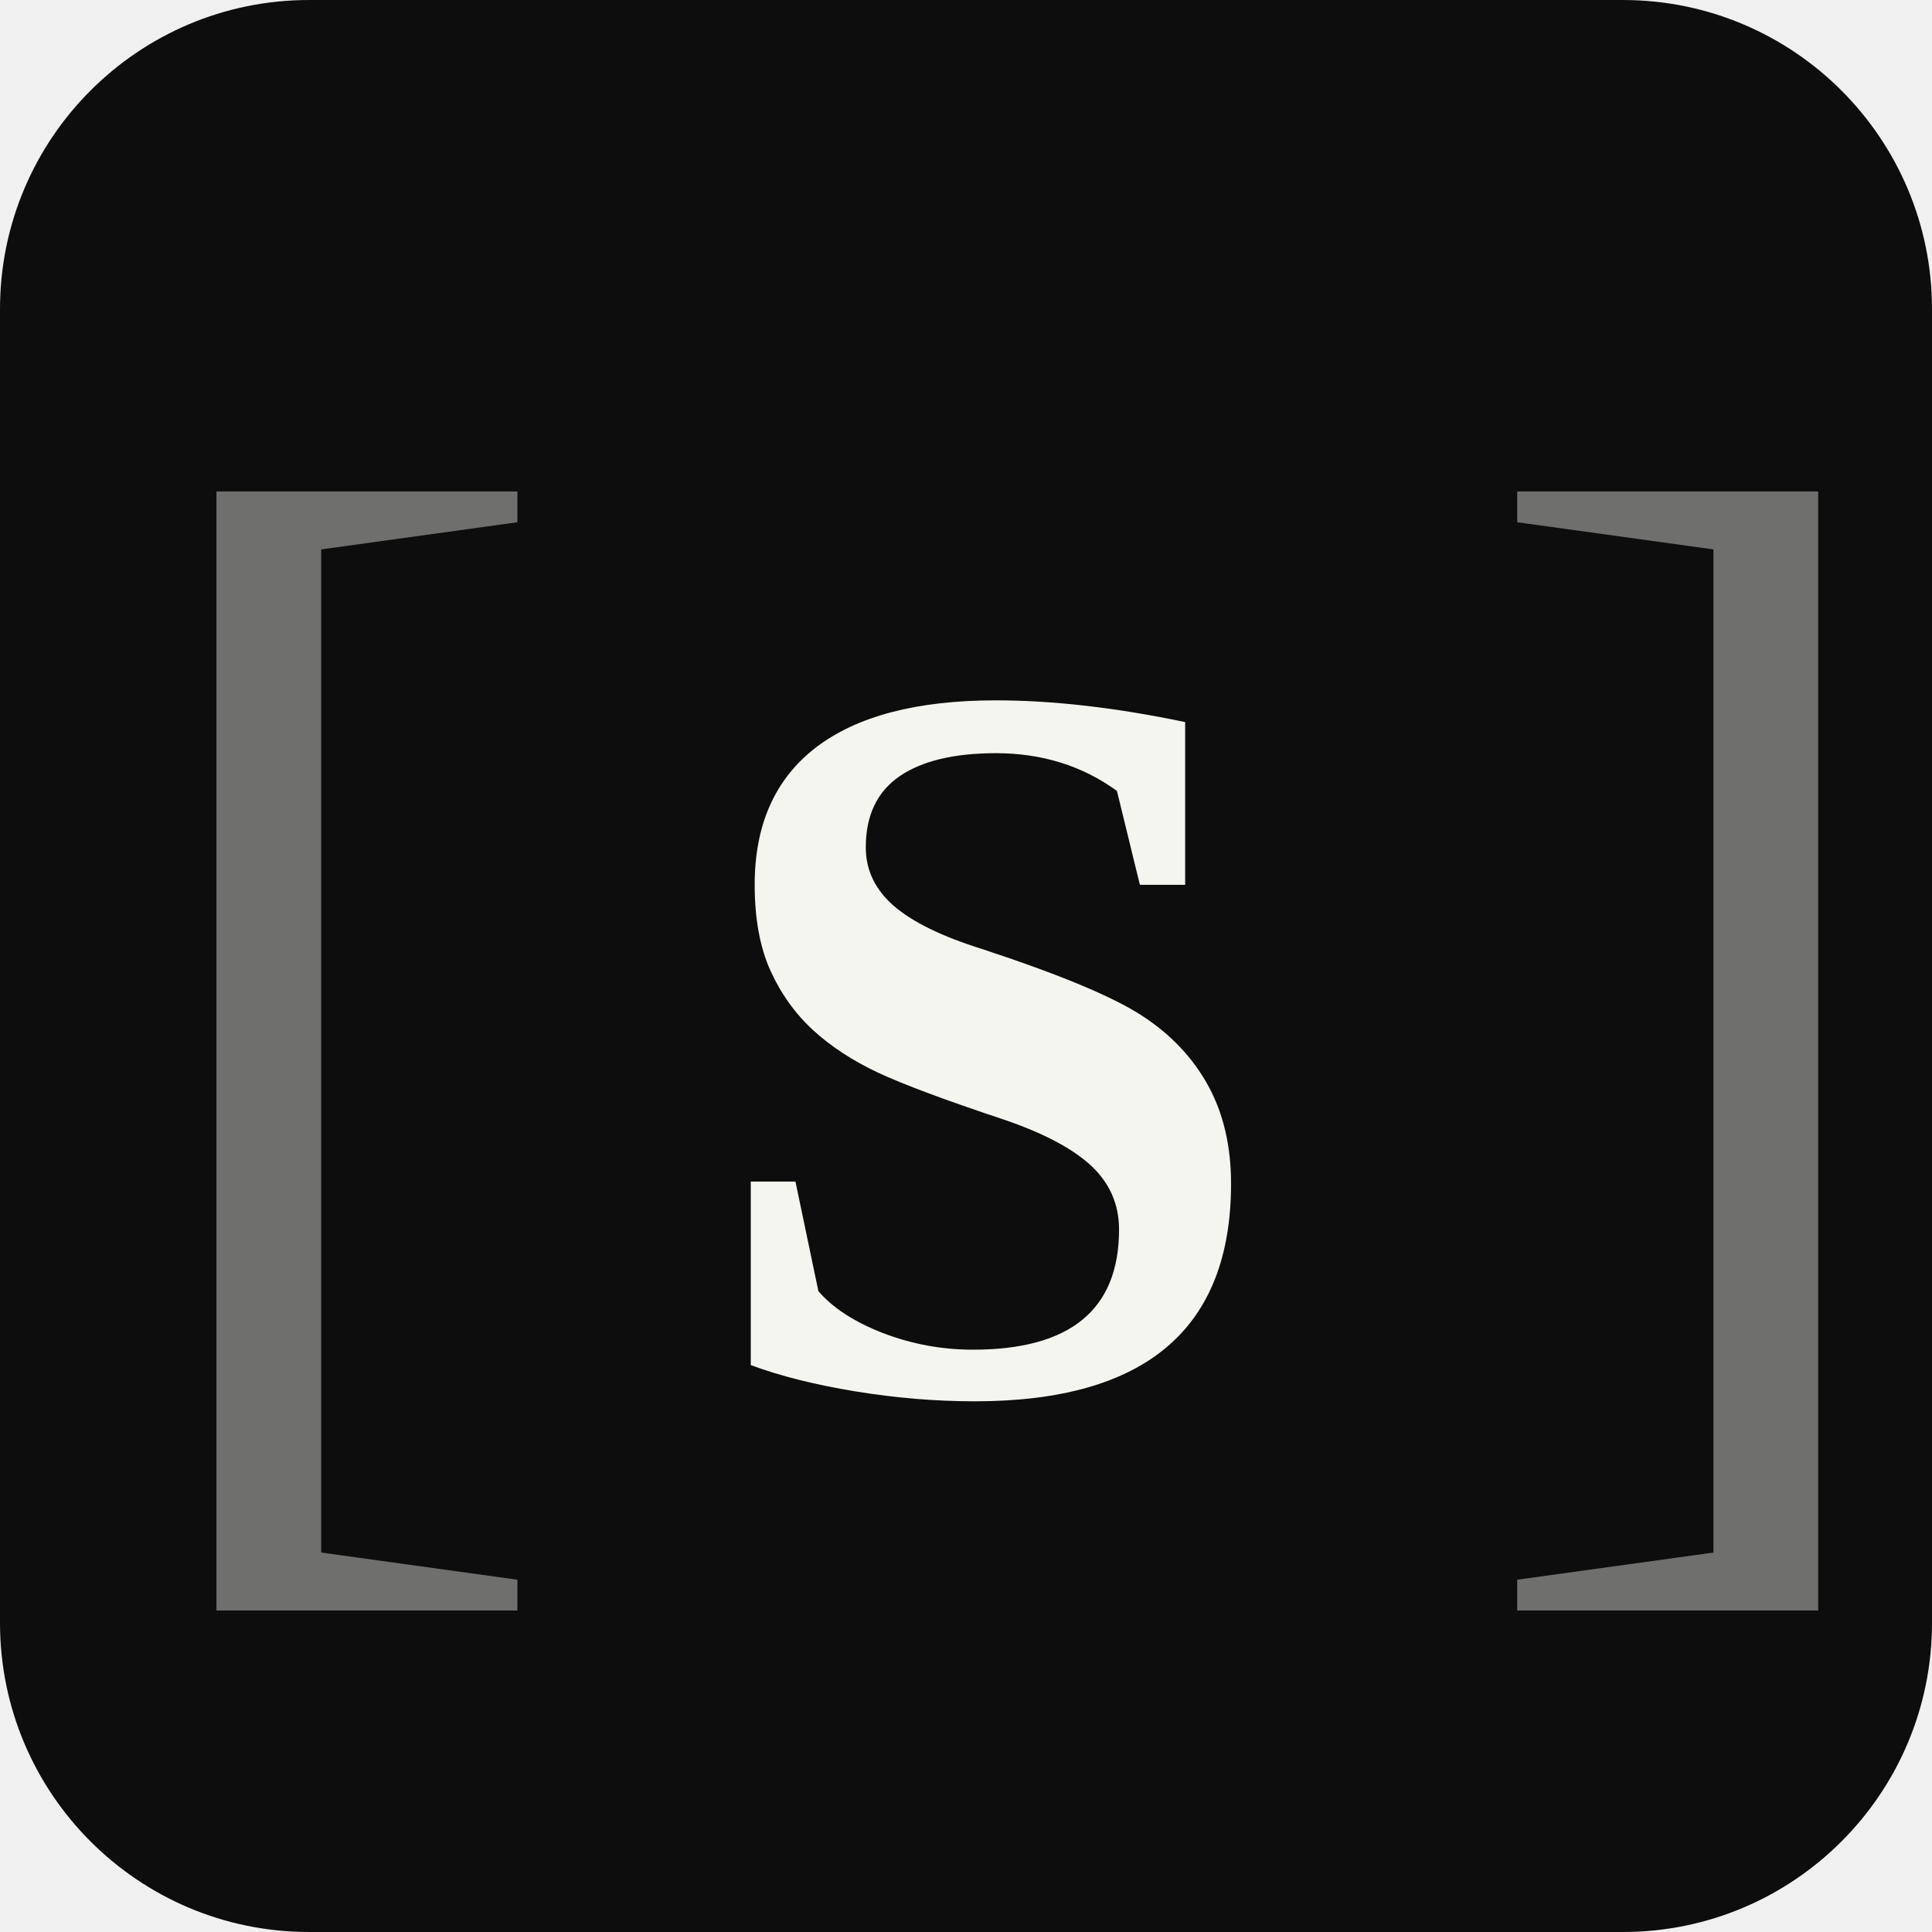
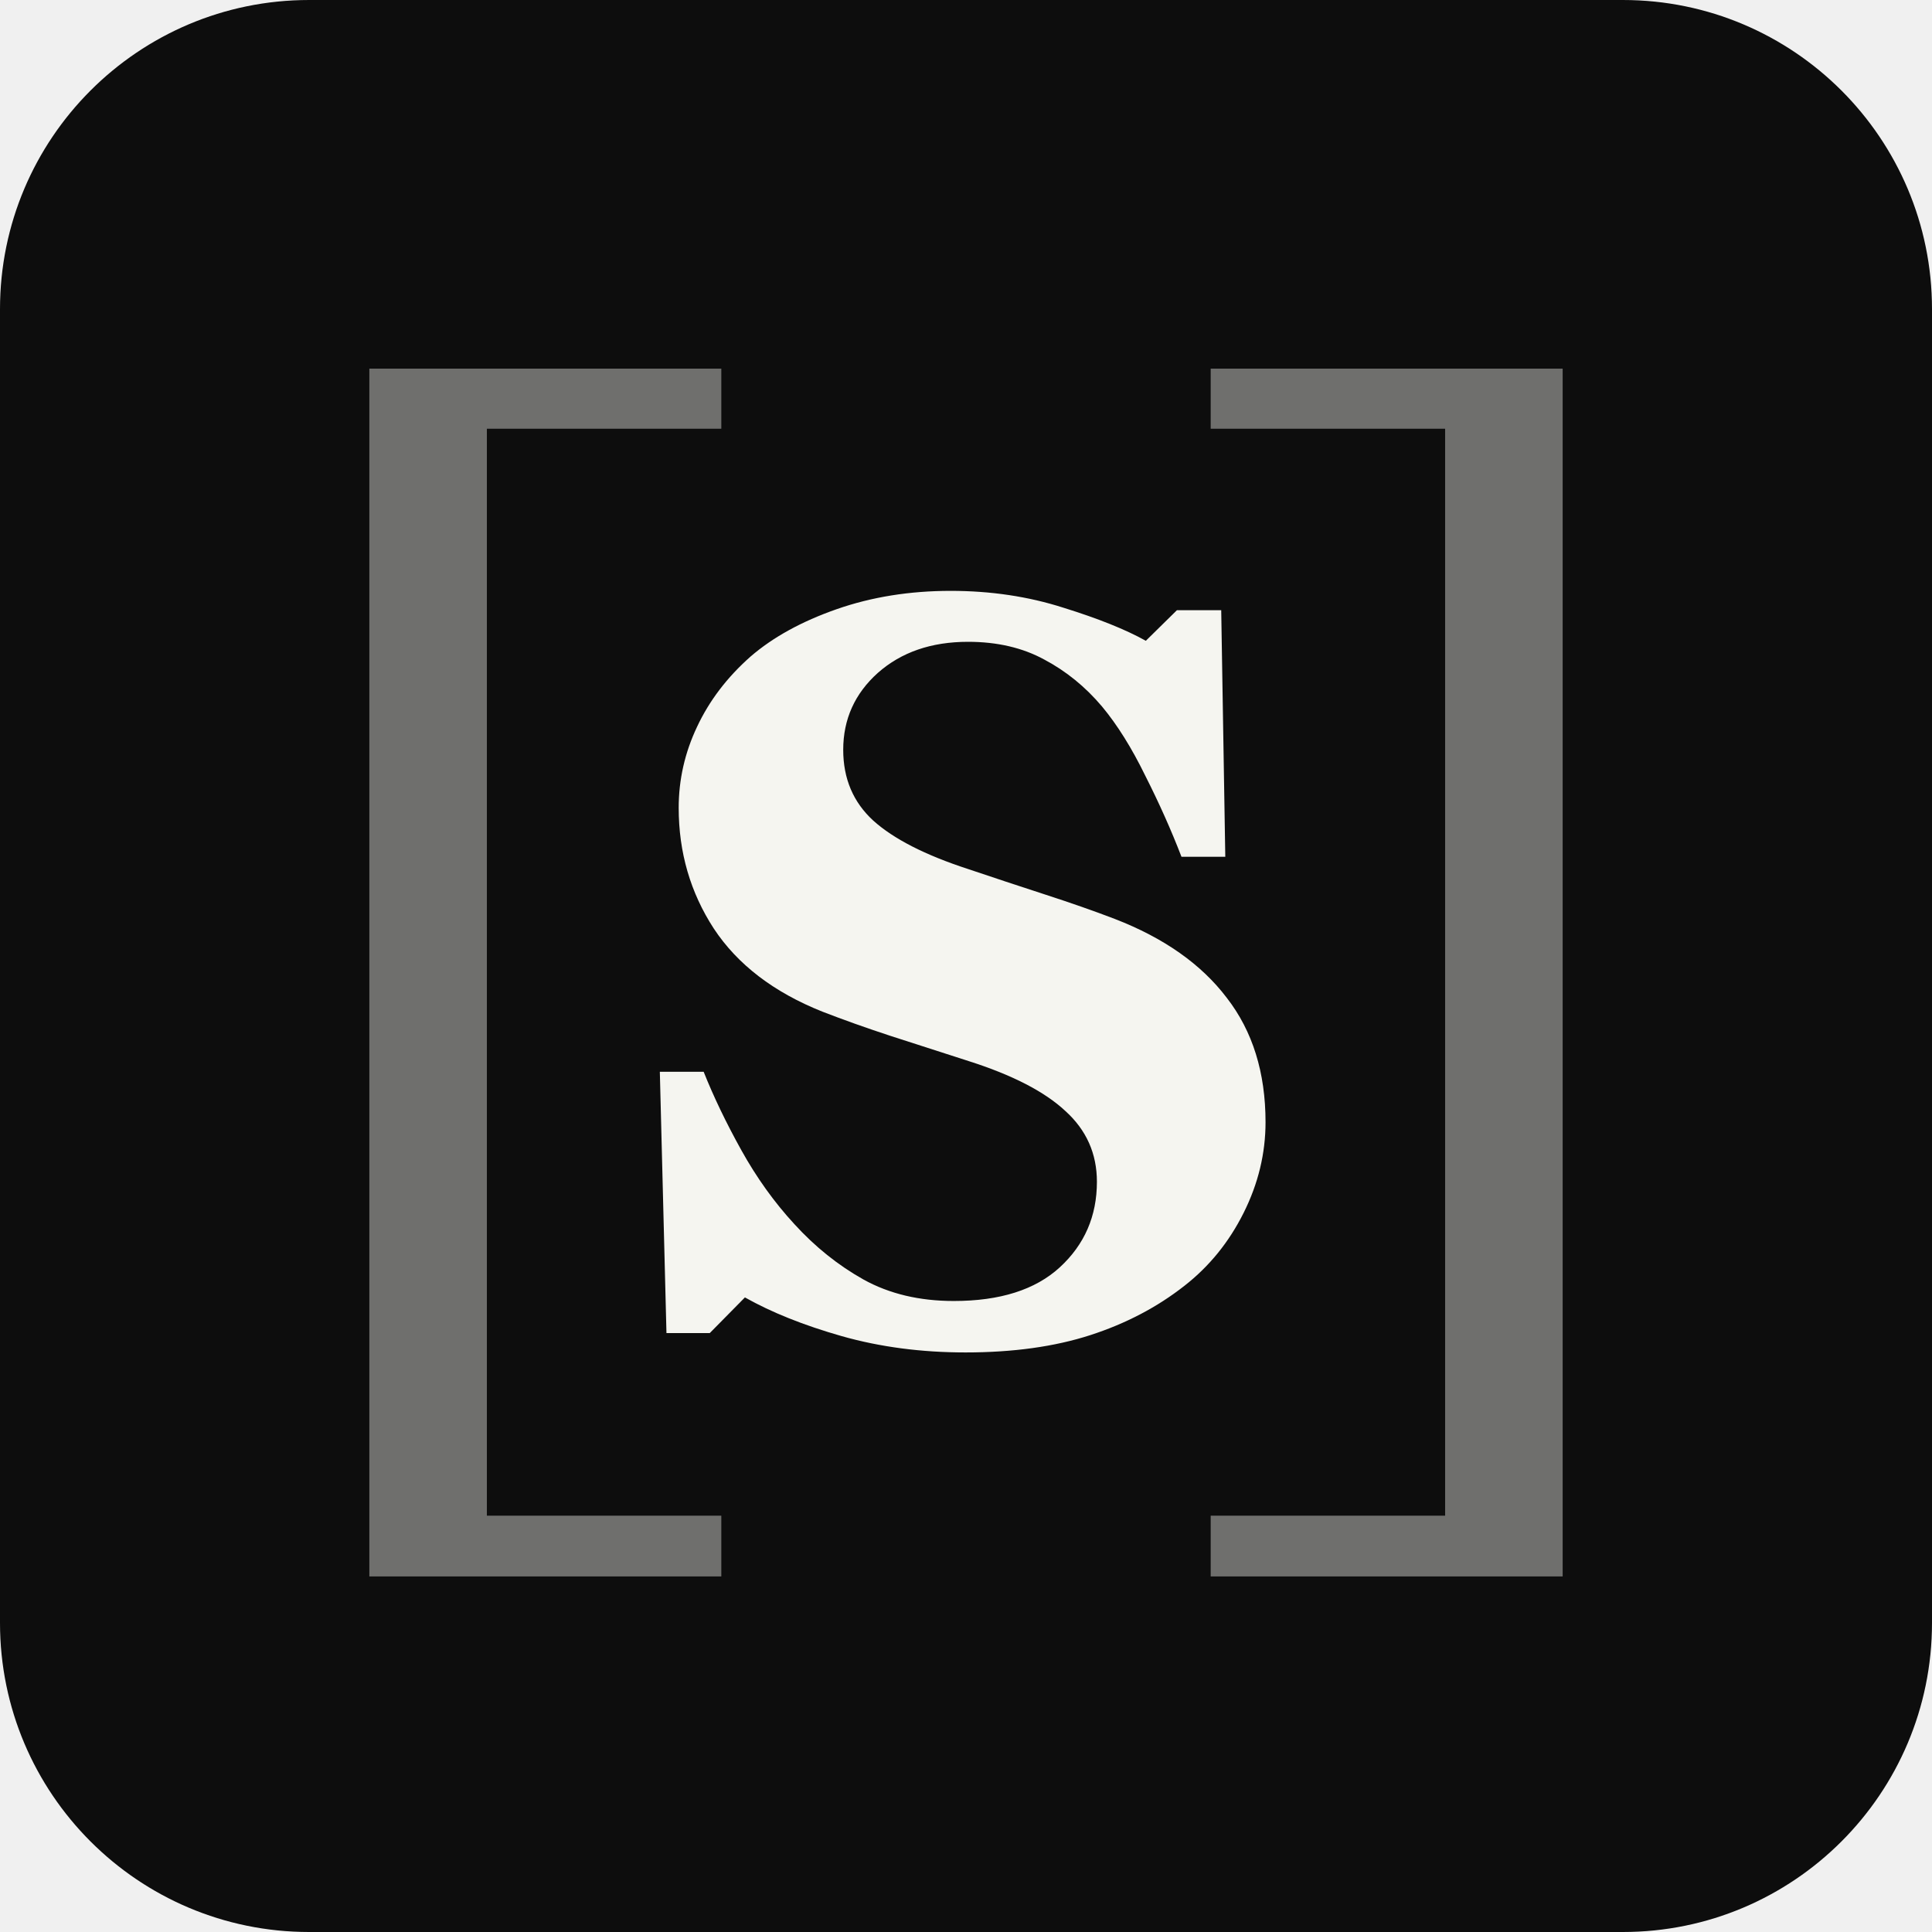
- <svg xmlns="http://www.w3.org/2000/svg" viewBox="0 0 100 100">
-   <rect width="100" height="100" rx="16" fill="#0d0d0d" />
-   <text x="6" y="74" font-family="Georgia, 'Times New Roman', serif" font-size="70" font-weight="200" fill="rgba(245,245,240,0.42)">[</text>
-   <text x="51" y="72" font-family="Georgia, 'Times New Roman', serif" font-size="54" font-weight="700" fill="#F5F5F0" text-anchor="middle">S</text>
-   <text x="76" y="74" font-family="Georgia, 'Times New Roman', serif" font-size="70" font-weight="200" fill="rgba(245,245,240,0.42)">]</text>
+ <svg xmlns="http://www.w3.org/2000/svg" width="100" height="100" viewBox="0 0 100 100" fill="none">
+   <g clip-path="url(#clip0_17_2)">
+     <path d="M84 0H16C7.163 0 0 7.163 0 16V84C0 92.837 7.163 100 16 100H84C92.837 100 100 92.837 100 84V16C100 7.163 92.837 0 84 0Z" fill="#0D0D0D" />
+     <path d="M37.335 81.596H19.117V19.081H37.335V22.191H25.201V78.451H37.335V81.596Z" fill="#F5F5F0" fill-opacity="0.42" />
+     <path d="M49.974 70.002C47.688 70.002 45.553 69.721 43.566 69.158C41.598 68.596 39.928 67.928 38.557 67.154L36.737 69H34.496L34.153 55.474H36.421C36.931 56.757 37.581 58.11 38.372 59.534C39.163 60.958 40.077 62.232 41.114 63.357C42.187 64.535 43.382 65.493 44.7 66.231C46.036 66.97 47.592 67.339 49.367 67.339C51.758 67.339 53.586 66.759 54.852 65.599C56.135 64.421 56.776 62.944 56.776 61.169C56.776 59.71 56.231 58.488 55.142 57.504C54.069 56.502 52.399 55.641 50.132 54.92C48.655 54.445 47.293 54.006 46.045 53.602C44.815 53.197 43.654 52.784 42.565 52.362C40.051 51.36 38.179 49.928 36.948 48.065C35.735 46.201 35.129 44.118 35.129 41.815C35.129 40.356 35.445 38.959 36.078 37.623C36.711 36.27 37.634 35.057 38.847 33.984C40.007 32.982 41.492 32.165 43.303 31.532C45.113 30.899 47.082 30.583 49.209 30.583C51.283 30.583 53.226 30.873 55.036 31.453C56.847 32.016 58.27 32.587 59.308 33.167L60.916 31.585H63.21L63.421 44.347H61.153C60.626 42.976 60.002 41.578 59.281 40.154C58.578 38.713 57.831 37.518 57.04 36.568C56.179 35.549 55.185 34.74 54.06 34.143C52.935 33.527 51.617 33.22 50.105 33.22C48.207 33.22 46.651 33.756 45.438 34.828C44.243 35.9 43.645 37.227 43.645 38.81C43.645 40.304 44.164 41.525 45.201 42.475C46.256 43.424 47.891 44.259 50.105 44.98C51.406 45.419 52.733 45.858 54.087 46.298C55.44 46.737 56.645 47.159 57.699 47.563C60.248 48.548 62.182 49.91 63.5 51.65C64.836 53.373 65.504 55.518 65.504 58.084C65.504 59.701 65.126 61.266 64.37 62.777C63.614 64.289 62.595 65.546 61.312 66.548C59.905 67.655 58.279 68.508 56.434 69.106C54.588 69.703 52.435 70.002 49.974 70.002Z" fill="#F5F5F0" />
+     <path d="M80.883 81.596H62.665V78.451H74.799V22.191H62.665V19.081H80.883V81.596Z" fill="#F5F5F0" fill-opacity="0.42" />
+   </g>
+   <defs>
+     <clipPath id="clip0_17_2">
+       <rect width="100" height="100" fill="white" />
+     </clipPath>
+   </defs>
</svg>
